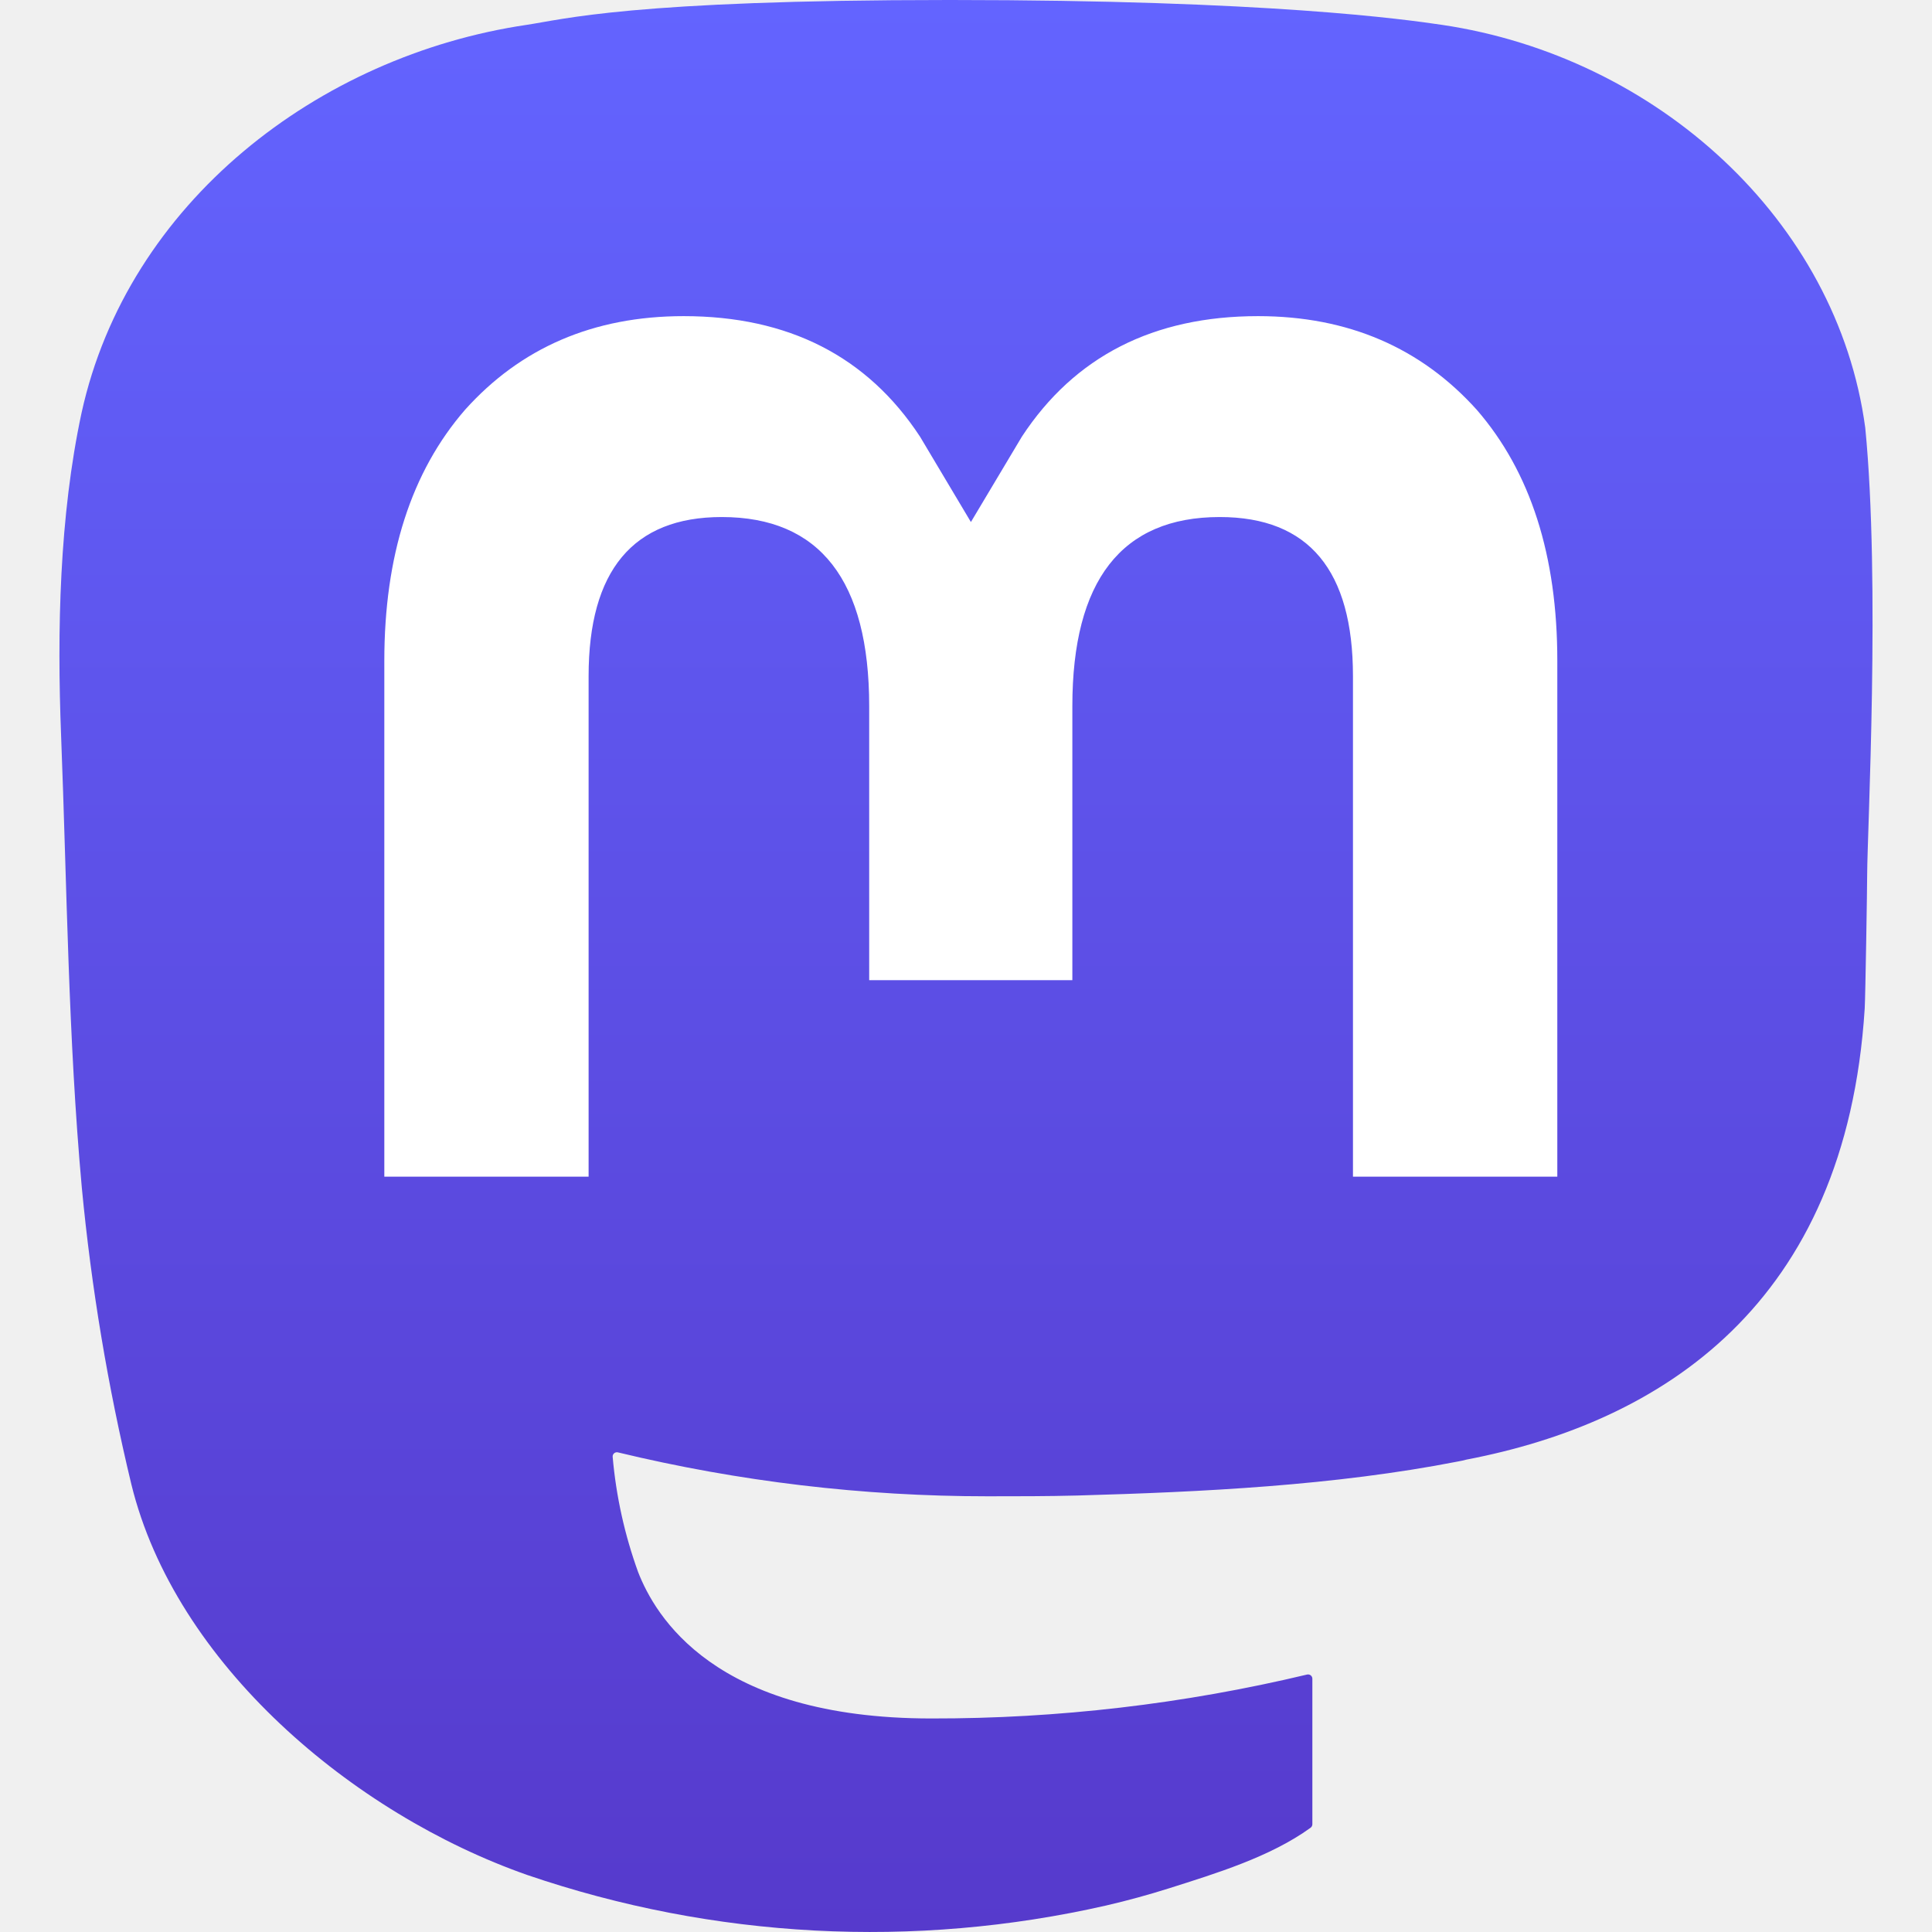
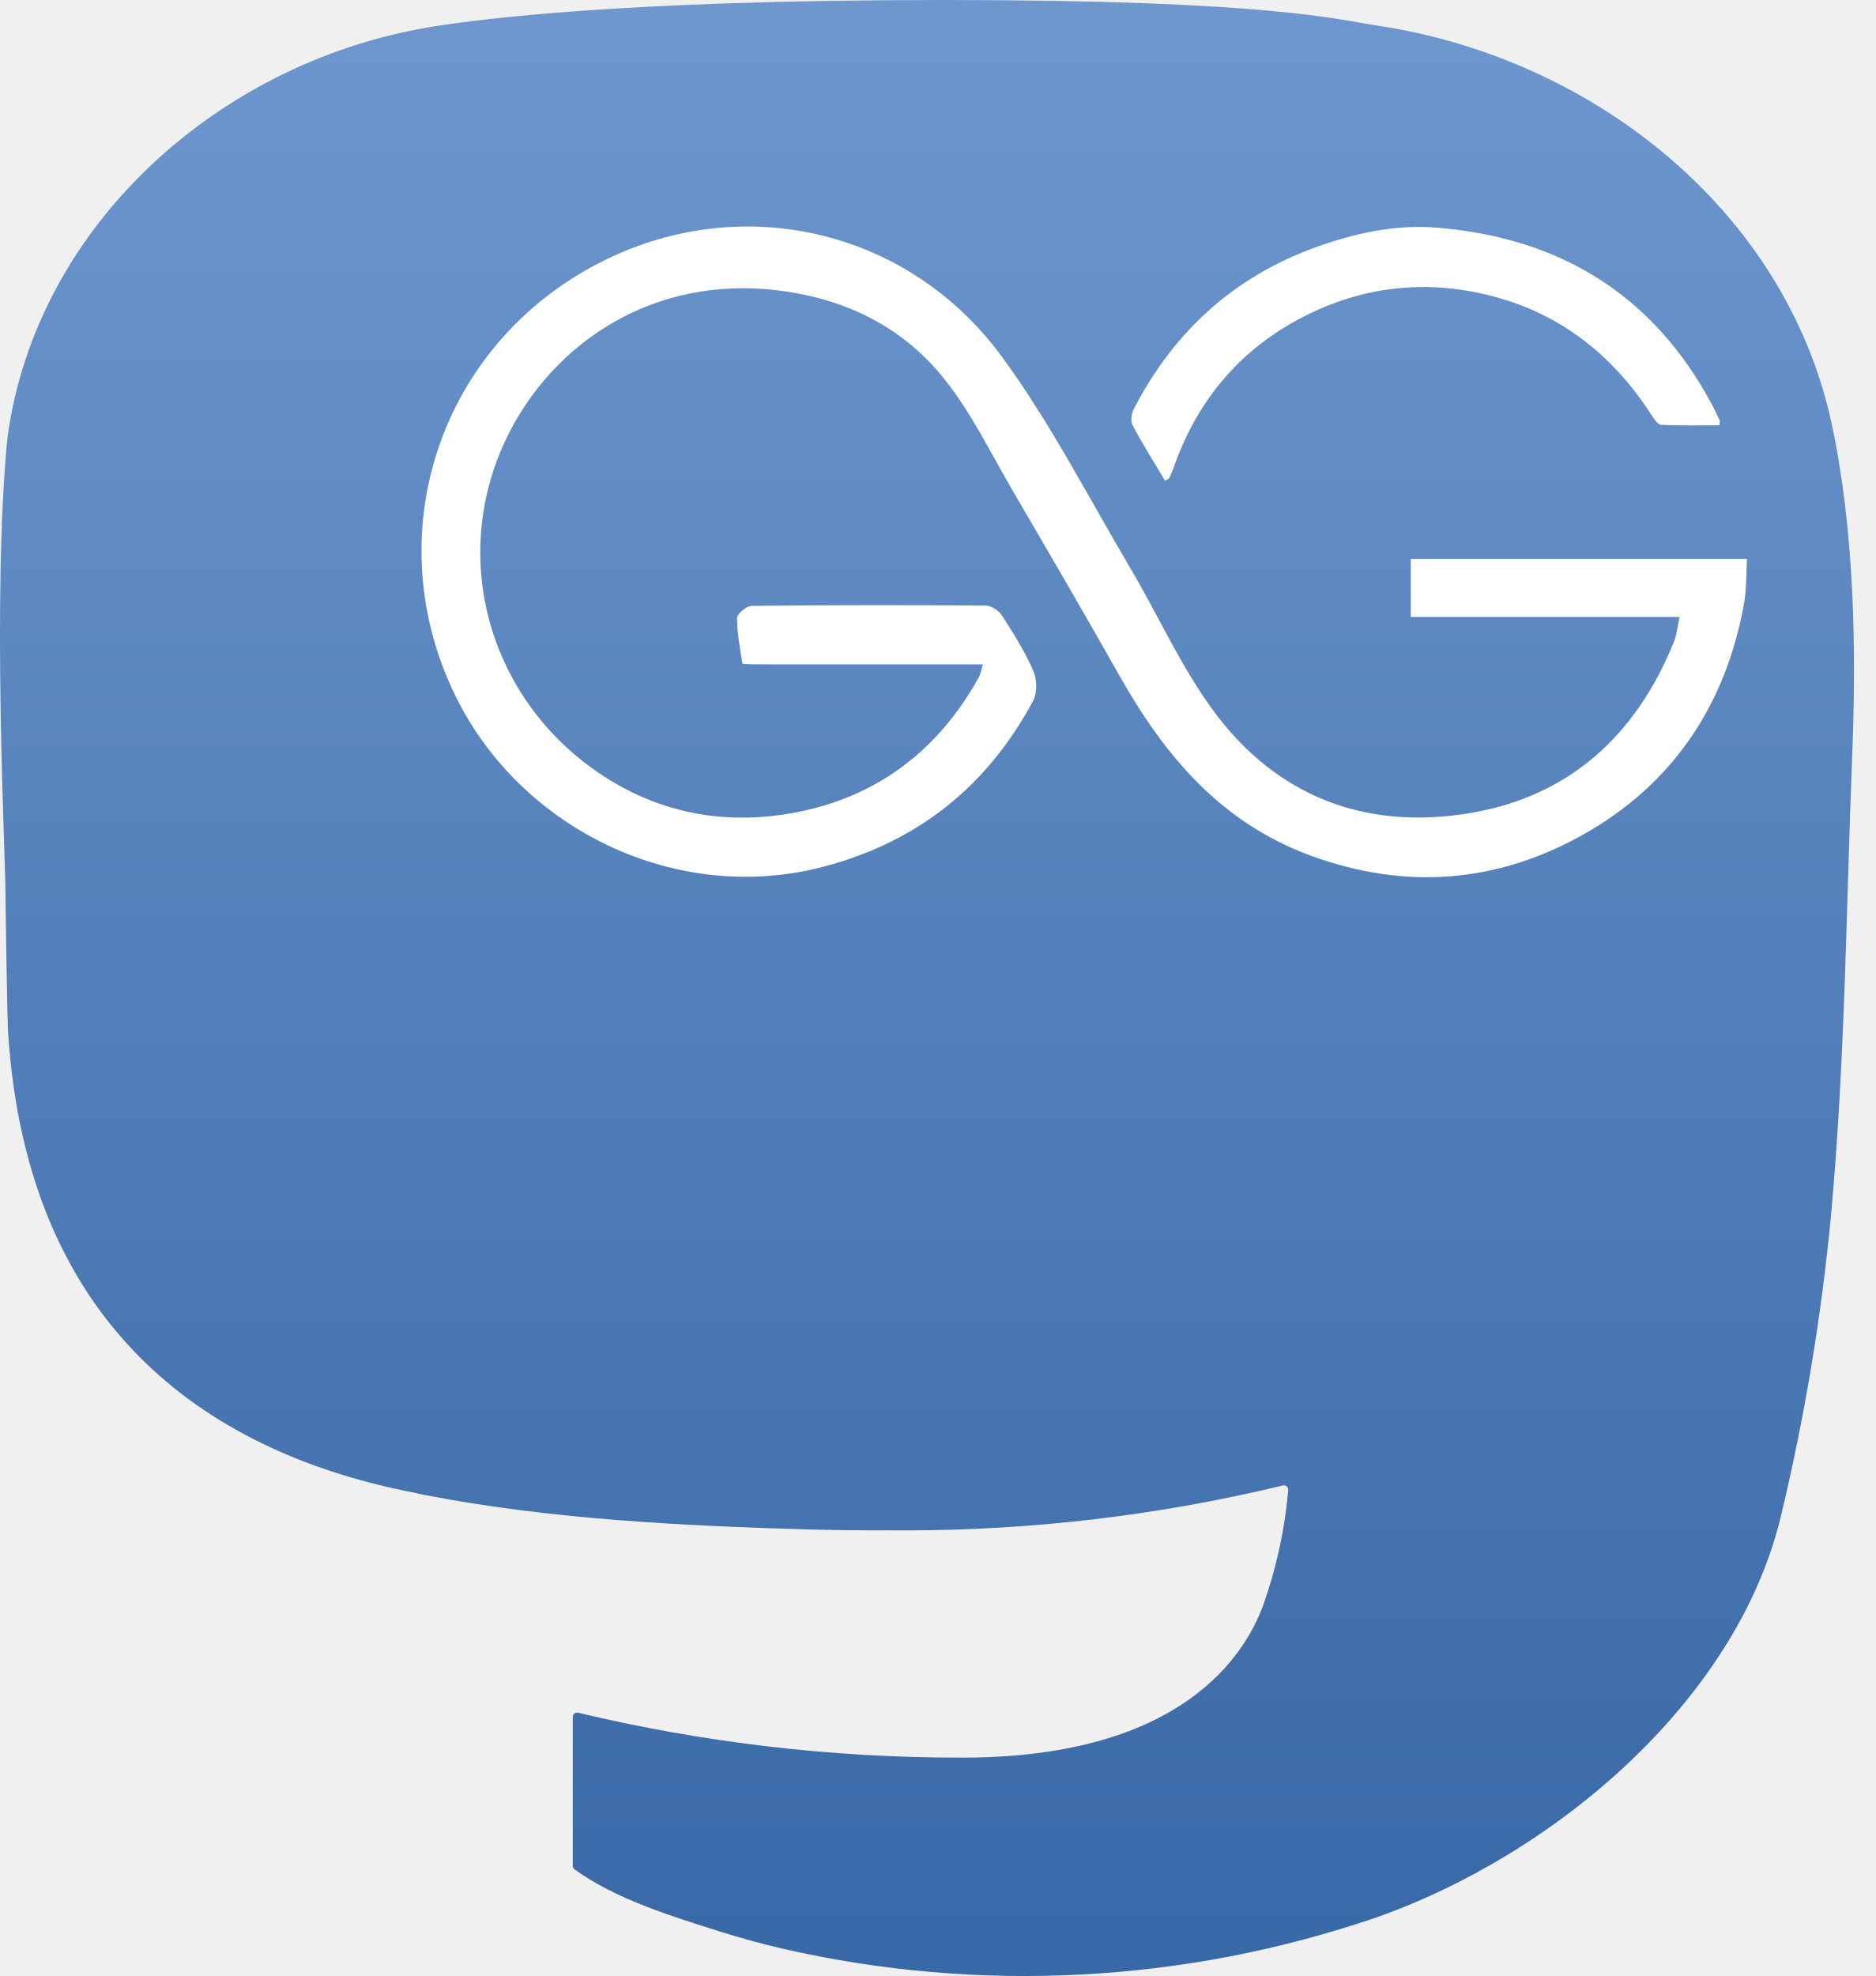
- <svg xmlns="http://www.w3.org/2000/svg" width="65" height="65" viewBox="0 0 61 65" fill="none">
-   <path d="M60.754 14.39C59.814 7.406 53.727 1.903 46.512 0.836C45.294 0.656 40.682 0 29.997 0H29.918C19.23 0 16.937 0.656 15.72 0.836C8.705 1.873 2.299 6.819 0.745 13.885C-0.003 17.365 -0.083 21.224 0.056 24.763C0.254 29.838 0.293 34.905 0.753 39.96C1.072 43.318 1.628 46.648 2.417 49.928C3.894 55.984 9.875 61.024 15.734 63.08C22.008 65.224 28.754 65.58 35.218 64.108C35.929 63.943 36.632 63.751 37.325 63.532C38.897 63.033 40.738 62.474 42.091 61.494C42.11 61.48 42.125 61.462 42.136 61.442C42.147 61.421 42.153 61.399 42.153 61.376V56.477C42.153 56.456 42.148 56.434 42.138 56.415C42.129 56.396 42.115 56.379 42.098 56.365C42.081 56.352 42.061 56.343 42.04 56.338C42.019 56.334 41.997 56.334 41.976 56.338C37.834 57.328 33.59 57.823 29.332 57.816C22.005 57.816 20.034 54.338 19.469 52.891C19.016 51.64 18.727 50.335 18.612 49.009C18.611 48.987 18.615 48.964 18.624 48.944C18.633 48.924 18.647 48.906 18.664 48.892C18.682 48.877 18.702 48.867 18.724 48.863C18.745 48.858 18.768 48.858 18.79 48.864C22.862 49.846 27.037 50.342 31.227 50.341C32.234 50.341 33.239 50.341 34.246 50.315C38.46 50.196 42.901 49.981 47.047 49.171C47.15 49.151 47.253 49.133 47.342 49.106C53.881 47.851 60.104 43.91 60.736 33.93C60.76 33.537 60.819 29.815 60.819 29.407C60.822 28.021 61.265 19.578 60.754 14.39Z" fill="url(#paint0_linear_89_8)" />
-   <path d="M50.394 22.237V39.588H43.519V22.748C43.519 19.203 42.041 17.395 39.036 17.395C35.733 17.395 34.078 19.534 34.078 23.759V32.976H27.243V23.759C27.243 19.534 25.586 17.395 22.282 17.395C19.295 17.395 17.803 19.203 17.803 22.748V39.588H10.93V22.237C10.93 18.692 11.835 15.875 13.645 13.788C15.513 11.705 17.962 10.636 21.003 10.636C24.522 10.636 27.181 11.989 28.954 14.692L30.665 17.563L32.379 14.692C34.152 11.989 36.811 10.636 40.324 10.636C43.362 10.636 45.811 11.705 47.685 13.788C49.493 15.873 50.396 18.69 50.394 22.237Z" fill="white" />
-   <defs>
-     <linearGradient id="paint0_linear_89_8" x1="30.5" y1="0" x2="30.5" y2="65" gradientUnits="userSpaceOnUse">
-       <stop stop-color="#6364FF" />
-       <stop offset="1" stop-color="#563ACC" />
+ <svg xmlns="http://www.w3.org/2000/svg" width="75" height="79" viewBox="0 0 75 79" fill="none" version="1.1" id="svg3" xml:space="preserve">
+   <path d="M 0.299,17.49 C 1.441,9.002 8.839,2.312 17.609,1.016 19.088,0.797 24.694,0 37.68,0 h 0.097 c 12.989,0 15.776,0.797 17.256,1.016 8.526,1.26 16.311,7.271 18.2,15.86 0.909,4.23 1.006,8.919 0.837,13.221 -0.241,6.169 -0.287,12.326 -0.848,18.47 -0.387,4.081 -1.063,8.129 -2.022,12.115 -1.796,7.361 -9.064,13.486 -16.186,15.985 -7.625,2.606 -15.824,3.039 -23.681,1.25 -0.864,-0.201 -1.718,-0.434 -2.561,-0.7 -1.911,-0.607 -4.148,-1.286 -5.793,-2.478 -0.023,-0.017 -0.041,-0.038 -0.054,-0.063 -0.013,-0.025 -0.02,-0.052 -0.021,-0.081 v -5.953 c 4e-4,-0.026 0.007,-0.052 0.018,-0.075 0.012,-0.024 0.028,-0.044 0.049,-0.06 0.021,-0.016 0.045,-0.028 0.07,-0.033 0.026,-0.006 0.052,-0.006 0.078,3e-4 5.034,1.202 10.192,1.805 15.367,1.795 8.906,0 11.302,-4.226 11.988,-5.986 0.551,-1.521 0.901,-3.107 1.041,-4.718 0.002,-0.027 -0.004,-0.054 -0.015,-0.079 -0.011,-0.025 -0.028,-0.047 -0.049,-0.064 -0.021,-0.017 -0.046,-0.029 -0.072,-0.035 -0.026,-0.006 -0.054,-0.005 -0.08,0.002 -4.95,1.194 -10.024,1.797 -15.115,1.795 -1.225,0 -2.446,0 -3.67,-0.032 -5.121,-0.144 -10.519,-0.406 -15.557,-1.389 -0.126,-0.025 -0.251,-0.047 -0.359,-0.079 C 8.652,58.157 1.089,53.367 0.321,41.238 c -0.029,-0.477 -0.101,-5.002 -0.101,-5.497 -0.004,-1.684 -0.542,-11.946 0.079,-18.251 z" fill="url(#paint0_linear_549_34)" id="path1" style="fill:url(#paint0_linear_549_34)" />
+   <defs id="defs3">
+     <linearGradient id="paint0_linear_549_34" x1="37.069" y1="0" x2="37.069" y2="79" gradientUnits="userSpaceOnUse" gradientTransform="matrix(-1,0,0,1,74.13843,0)">
+       <stop stop-color="#6364FF" id="stop2" offset="0" style="stop-color:#6e97ce;stop-opacity:1;" />
+       <stop offset="1" stop-color="#563ACC" id="stop3" style="stop-color:#3868a6;stop-opacity:1;" />
    </linearGradient>
  </defs>
+   <g id="layer2">
+     <g id="g3" transform="matrix(0.02792902,0,0,0.02792902,16.85317,9.056766)" style="display:inline;opacity:1;mix-blend-mode:normal;fill:#ffffff">
+       <path d="M 803.8,626.7 H 503.2 c -11.1,0 -22.2,0 -33.2,-0.2 -3.7,0 -10.4,-0.2 -10.5,-1.1 -3.3,-21.6 -7.7,-43.3 -7.6,-65 0,-6.1 13.5,-17.3 20.9,-17.4 111.8,-1.2 223.5,-1.3 335.3,-0.4 7.9,0.1 18.6,7.3 23.2,14.4 16.3,25.4 32.6,51.3 44.7,78.8 5.4,12.3 5.9,31.8 -0.3,43.3 C 809.9,801.5 710.5,881.1 574.8,916.6 365.9,971.3 142.6,863.6 48.7,671.9 -63.2,443.6 23.4,172.4 252.8,53 453.5,-51.6 696,1.4 831.8,187.3 c 69,94.5 123.1,200 182.9,301.2 39.6,67 71.7,139.3 117.2,201.9 90.9,125.4 219.8,174.7 370.8,149 141.9,-24.2 237.2,-112.2 290.7,-245.3 4,-10 4.9,-21.4 8,-35.2 h -384.9 v -83.1 h 481.4 c -1.3,21.1 -0.5,43.1 -4.3,64.2 -26.4,145.9 -102.6,259.3 -232,331.4 -123.3,68.6 -253.2,78.5 -387.9,29.3 C 1144.6,853.5 1064.2,757.6 999.5,643.1 949.9,555.3 899.1,468.1 848.2,381 816.3,326.5 788.5,268.6 749.7,219.5 691.3,145.7 611.2,105 516.4,92.2 329.6,66.8 186.4,170.3 122.7,301 40.3,470.2 94.4,668.1 245.5,776.3 c 82.7,59.2 176,80.4 275.3,65 123.6,-19.2 216.3,-86.2 277.2,-196 2.6,-4.5 3.3,-10.1 5.8,-18.6 z" id="path1-6" style="fill:#ffffff" />
+       <path d="m 1064.6,363.8 c -16.4,-27.6 -32.5,-53.1 -46.5,-79.6 -3.1,-5.9 -1.5,-16.6 1.9,-23.1 57.1,-110.6 143.2,-189.1 260.8,-231.6 55.8,-20.1 113.7,-32.7 173,-27.9 176.1,14.3 310,96 394.2,253.8 3.9,7.3 7.2,14.8 10.8,22.2 0.3,0.7 0,1.7 -0.3,6.9 -27.6,0 -55.7,0.7 -83.6,-0.7 -5,-0.2 -10.3,-8.8 -14,-14.5 C 1708.7,188.7 1638.3,130.4 1546,103.2 1455.6,76.6 1365.1,81.5 1278.9,121.3 1179,167.4 1111.6,243.8 1076,348 c -1.6,4.2 -3.4,8.4 -5.5,12.4 -0.4,0.6 -1.6,0.9 -5.9,3.4 z" id="path2" style="display:inline;mix-blend-mode:normal;fill:#ffffff" />
+     </g>
+   </g>
</svg>
